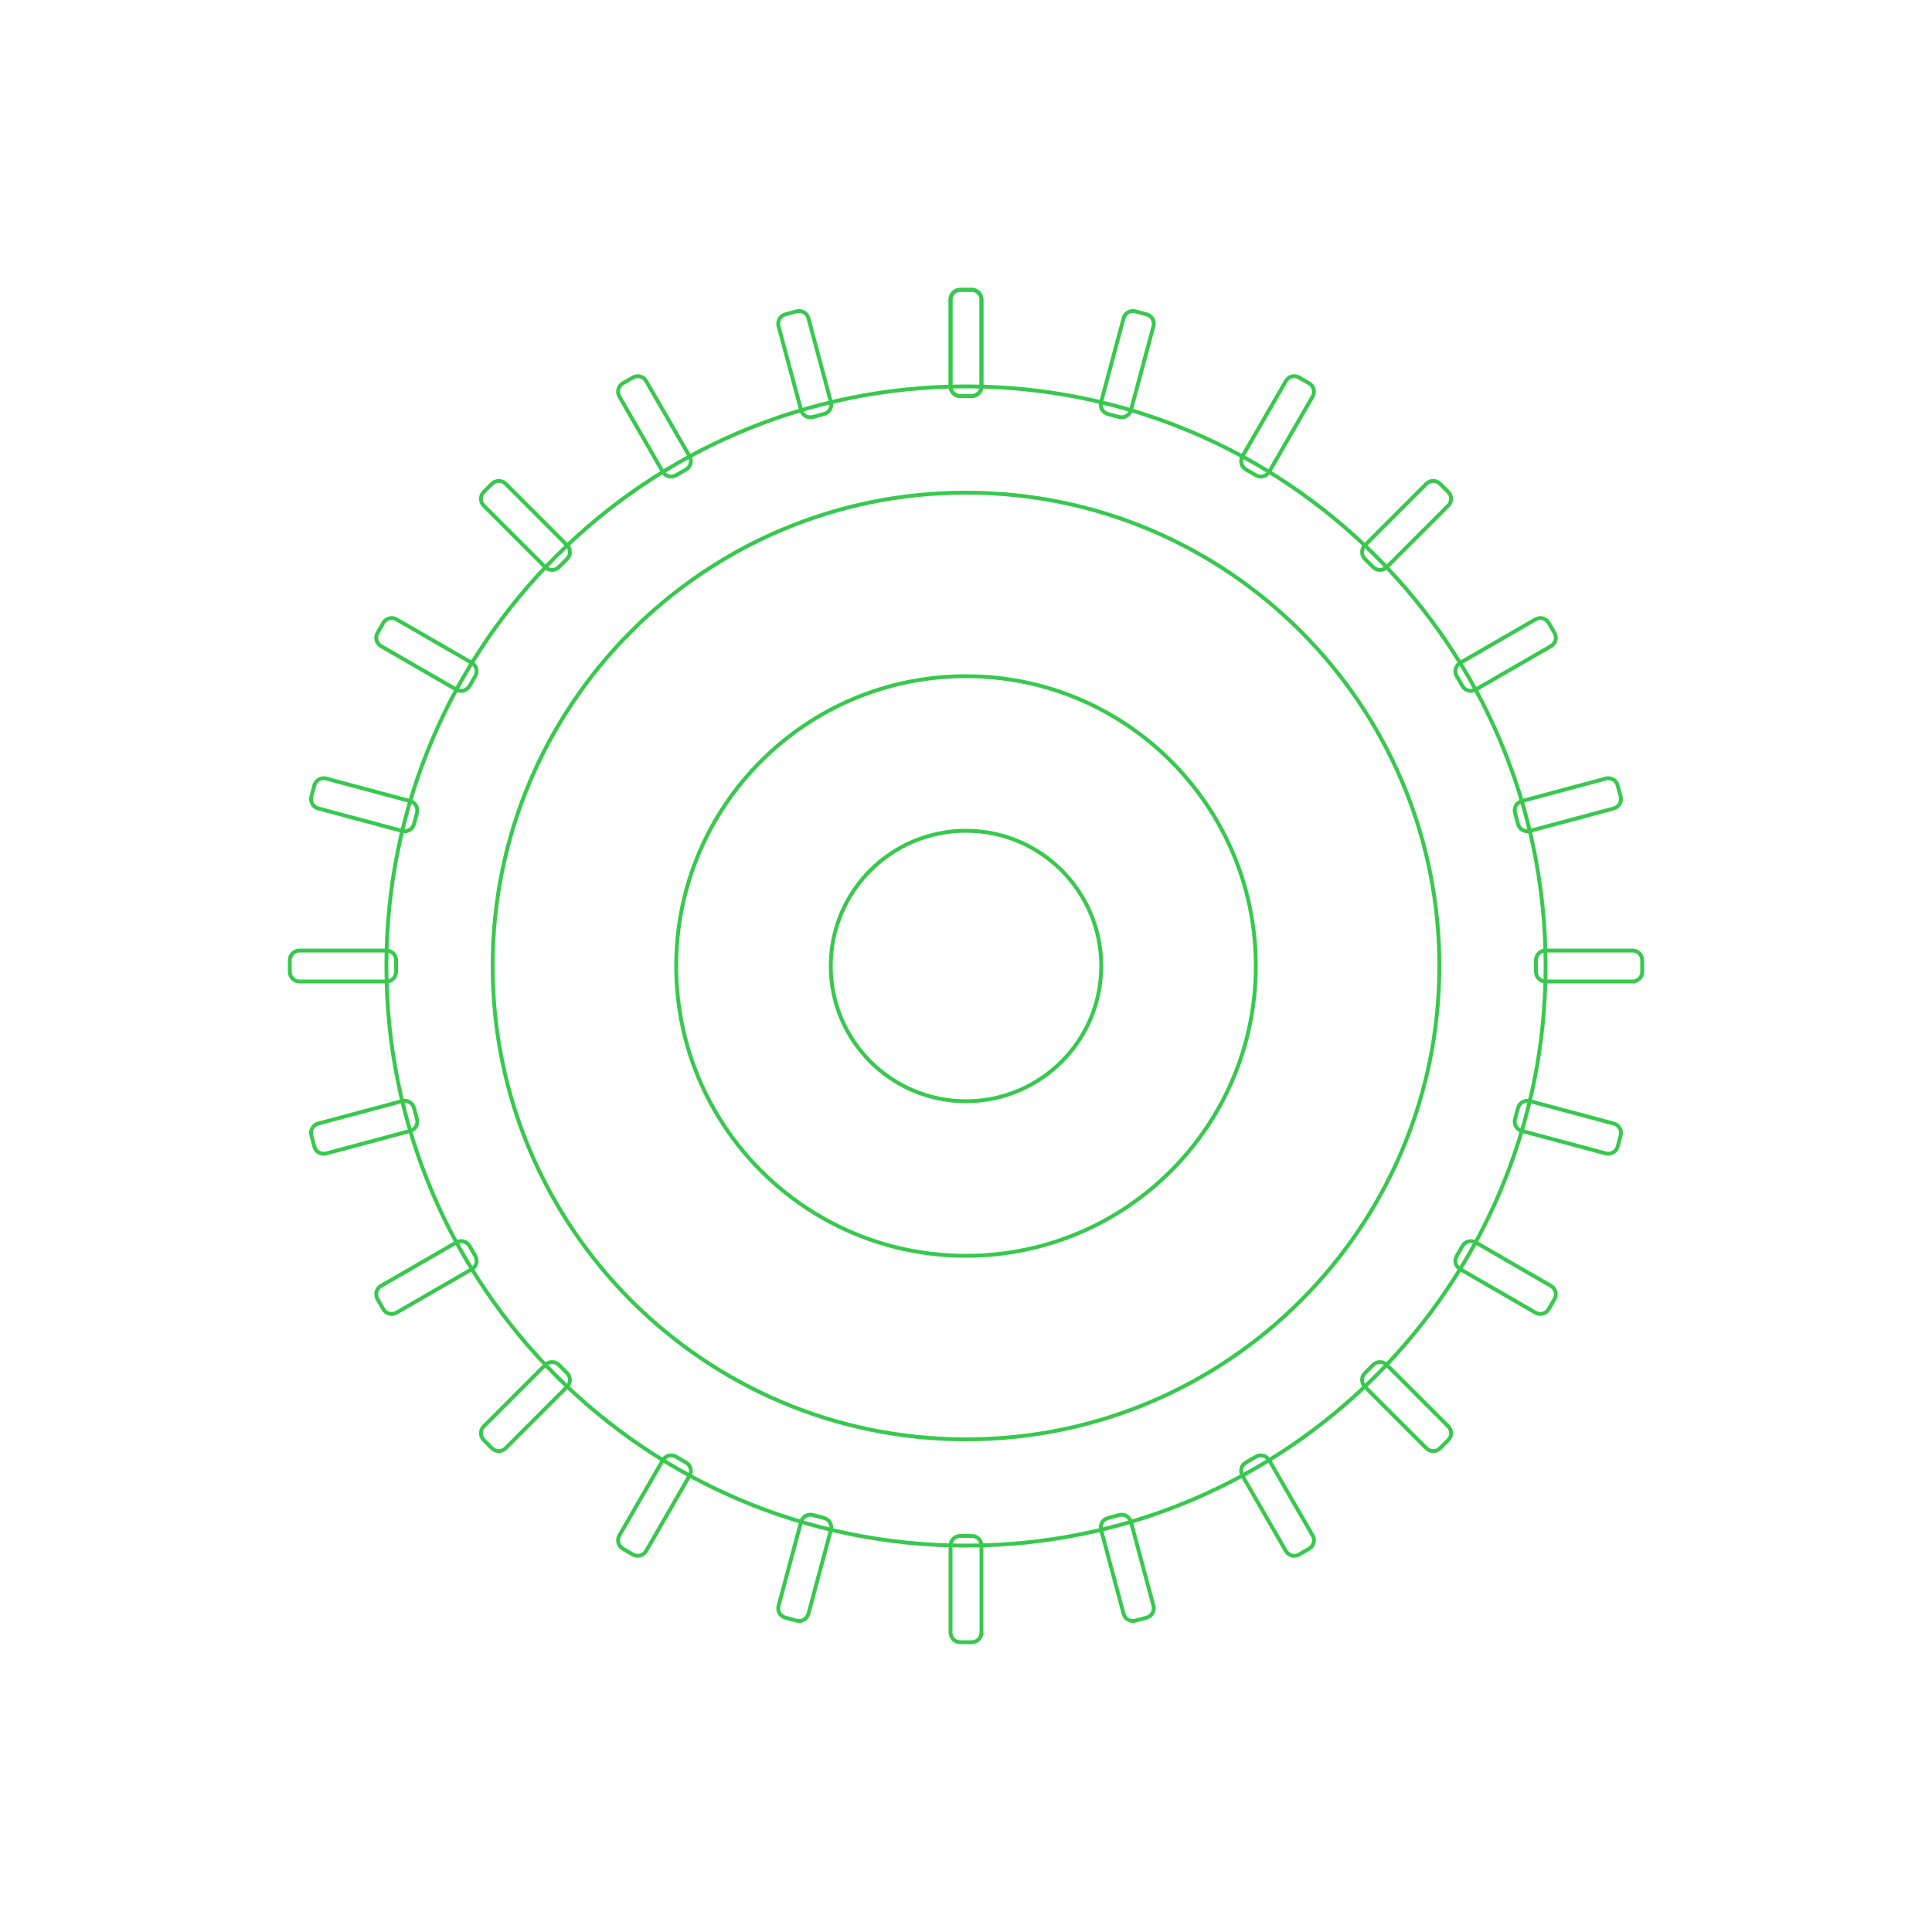
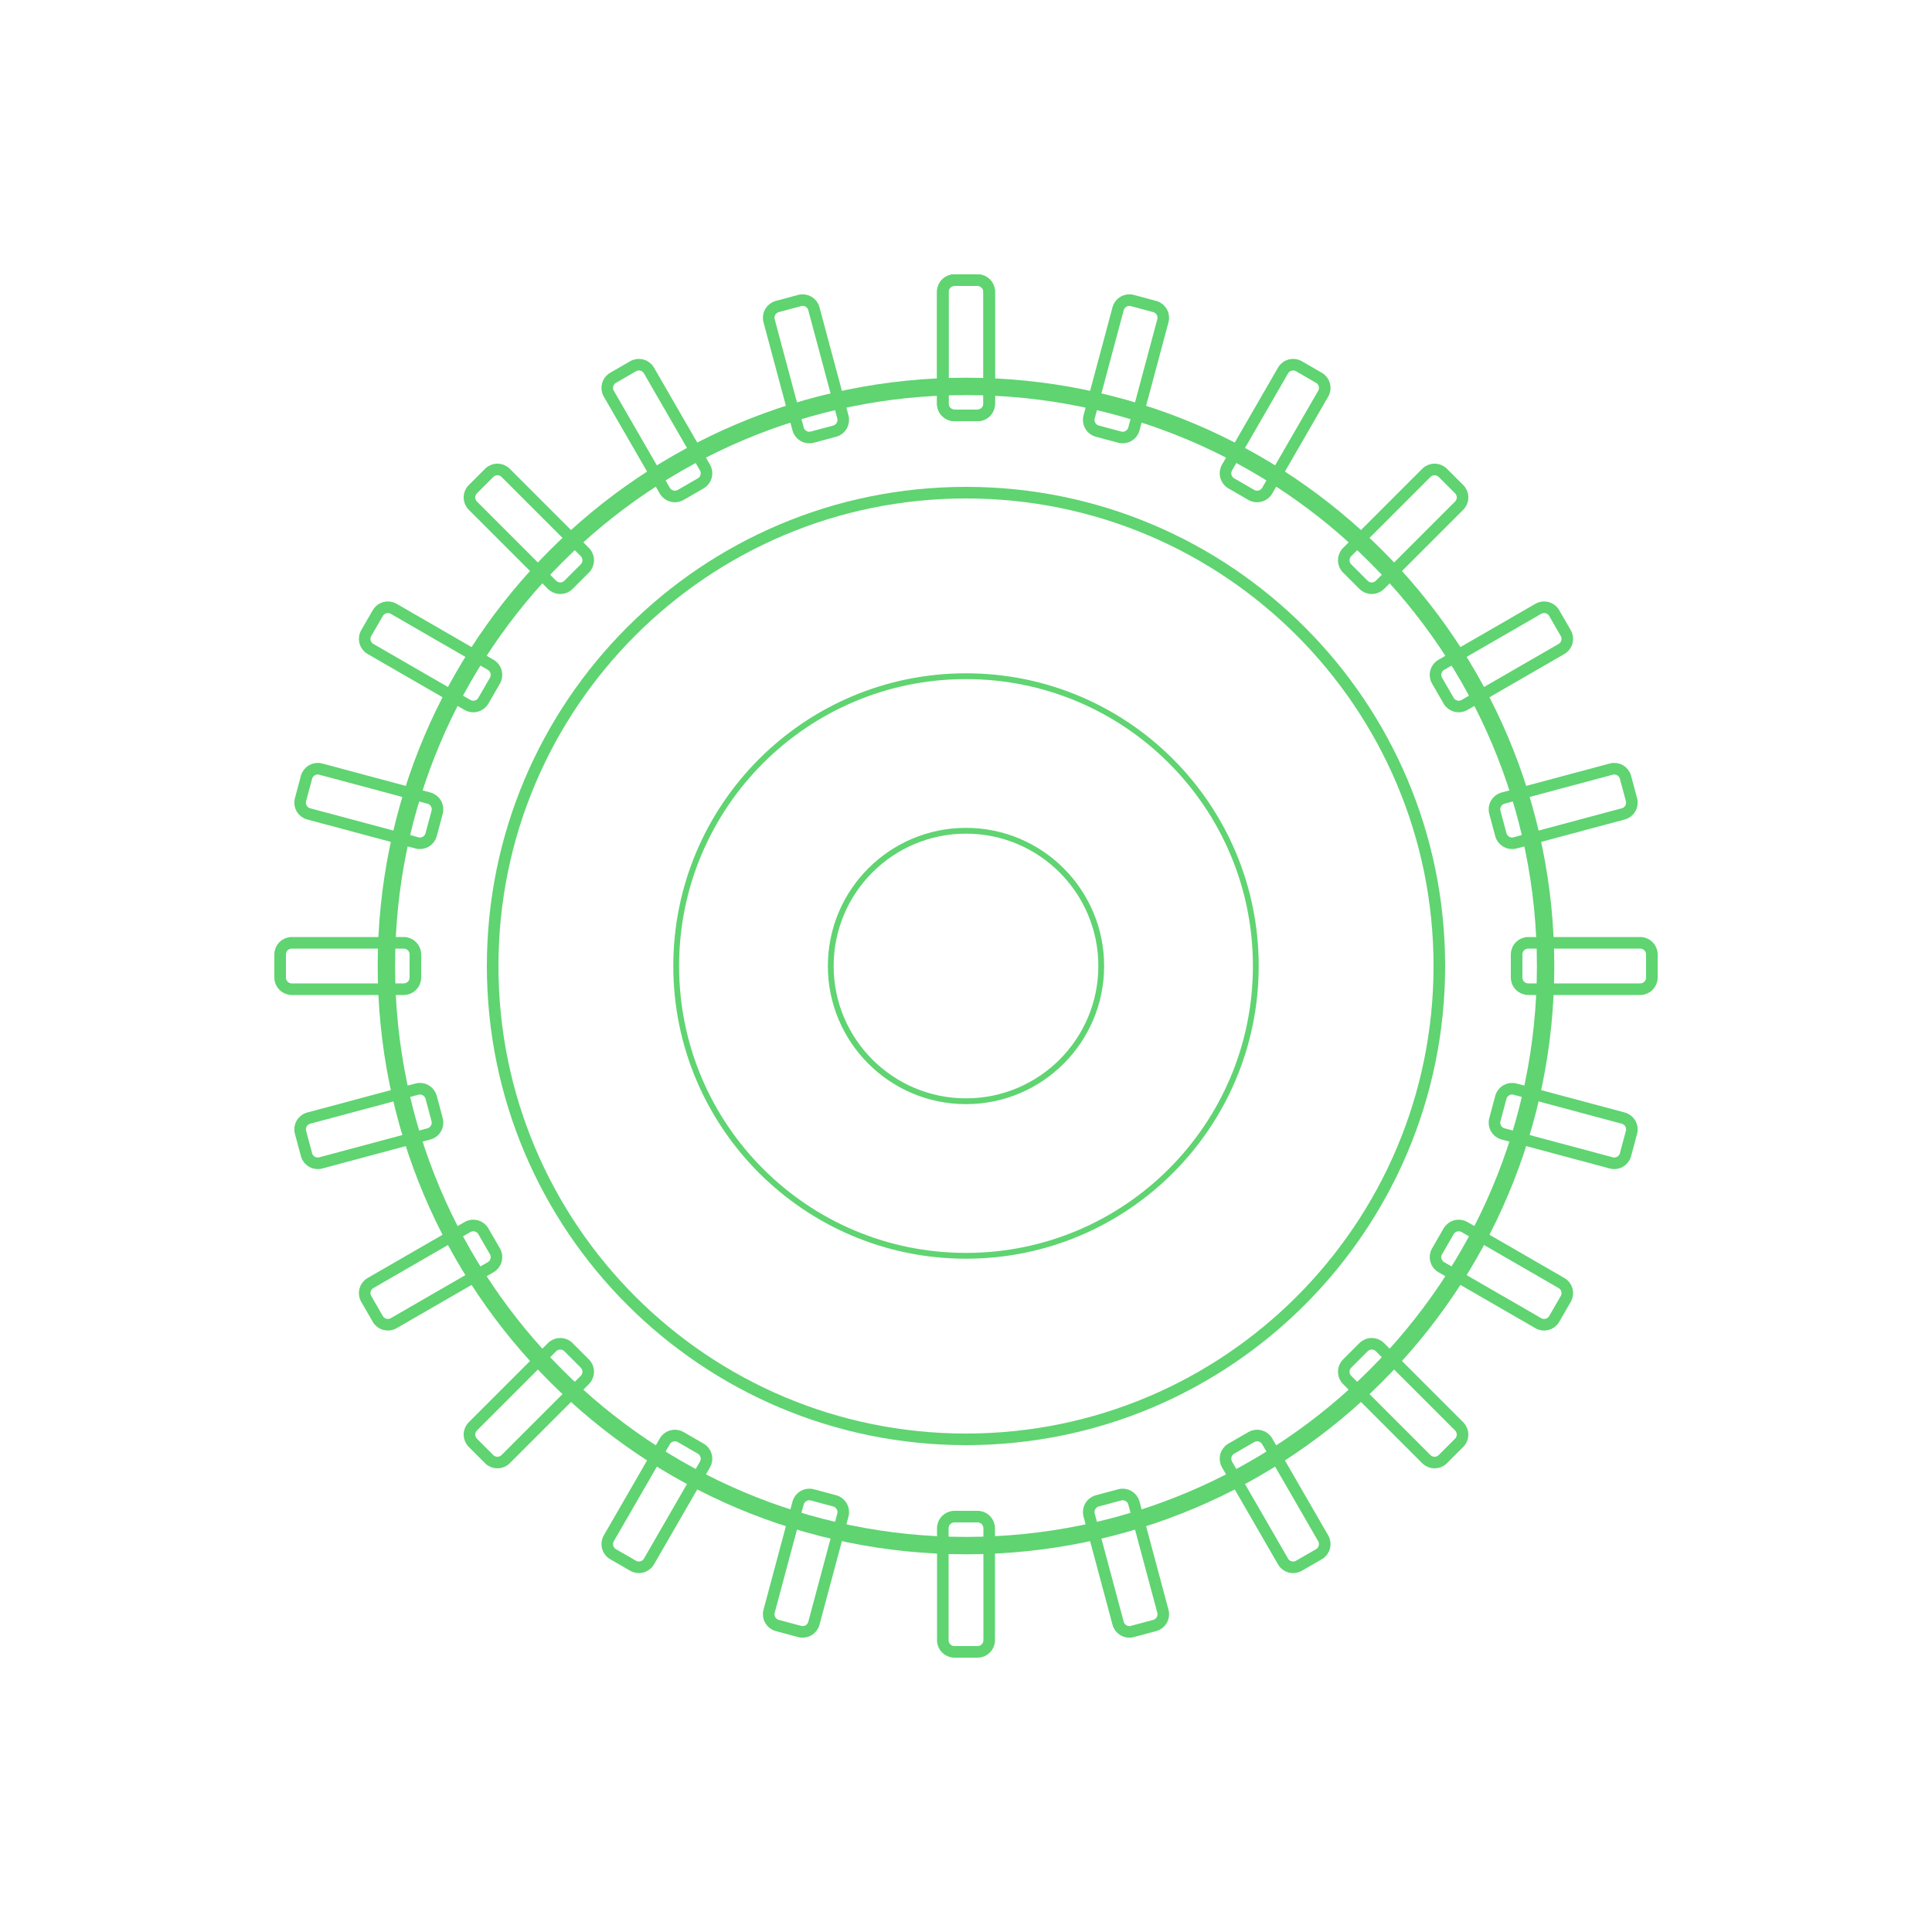
<svg xmlns="http://www.w3.org/2000/svg" viewBox="0 0 1000 1000">
-   <g fill="none" stroke="#37C94E" stroke-width="2">
-     <circle cx="500" cy="500" r="300" />
-     <circle cx="500" cy="500" r="245" />
-     <circle cx="500" cy="500" r="150" />
-     <circle cx="500" cy="500" r="70" />
+   <g fill="none" stroke="#37C94E" stroke-width="6" stroke-linecap="round" stroke-linejoin="round" opacity="0.8">
+     <circle cx="500" cy="500" r="300" stroke-width="9" />
+     <circle cx="500" cy="500" r="245" stroke-width="6" />
+     <circle cx="500" cy="500" r="150" stroke-width="3" />
+     <circle cx="500" cy="500" r="70" stroke-width="3" />
    <g id="tooth">
-       <rect x="492" y="150" width="16" height="55" rx="5" />
+       <rect x="488" y="145" width="24" height="70" rx="6" />
    </g>
    <use href="#tooth" />
    <use href="#tooth" transform="rotate(15 500 500)" />
    <use href="#tooth" transform="rotate(30 500 500)" />
    <use href="#tooth" transform="rotate(45 500 500)" />
    <use href="#tooth" transform="rotate(60 500 500)" />
    <use href="#tooth" transform="rotate(75 500 500)" />
    <use href="#tooth" transform="rotate(90 500 500)" />
    <use href="#tooth" transform="rotate(105 500 500)" />
    <use href="#tooth" transform="rotate(120 500 500)" />
    <use href="#tooth" transform="rotate(135 500 500)" />
    <use href="#tooth" transform="rotate(150 500 500)" />
    <use href="#tooth" transform="rotate(165 500 500)" />
    <use href="#tooth" transform="rotate(180 500 500)" />
    <use href="#tooth" transform="rotate(195 500 500)" />
    <use href="#tooth" transform="rotate(210 500 500)" />
    <use href="#tooth" transform="rotate(225 500 500)" />
    <use href="#tooth" transform="rotate(240 500 500)" />
    <use href="#tooth" transform="rotate(255 500 500)" />
    <use href="#tooth" transform="rotate(270 500 500)" />
    <use href="#tooth" transform="rotate(285 500 500)" />
    <use href="#tooth" transform="rotate(300 500 500)" />
    <use href="#tooth" transform="rotate(315 500 500)" />
    <use href="#tooth" transform="rotate(330 500 500)" />
    <use href="#tooth" transform="rotate(345 500 500)" />
  </g>
</svg>
